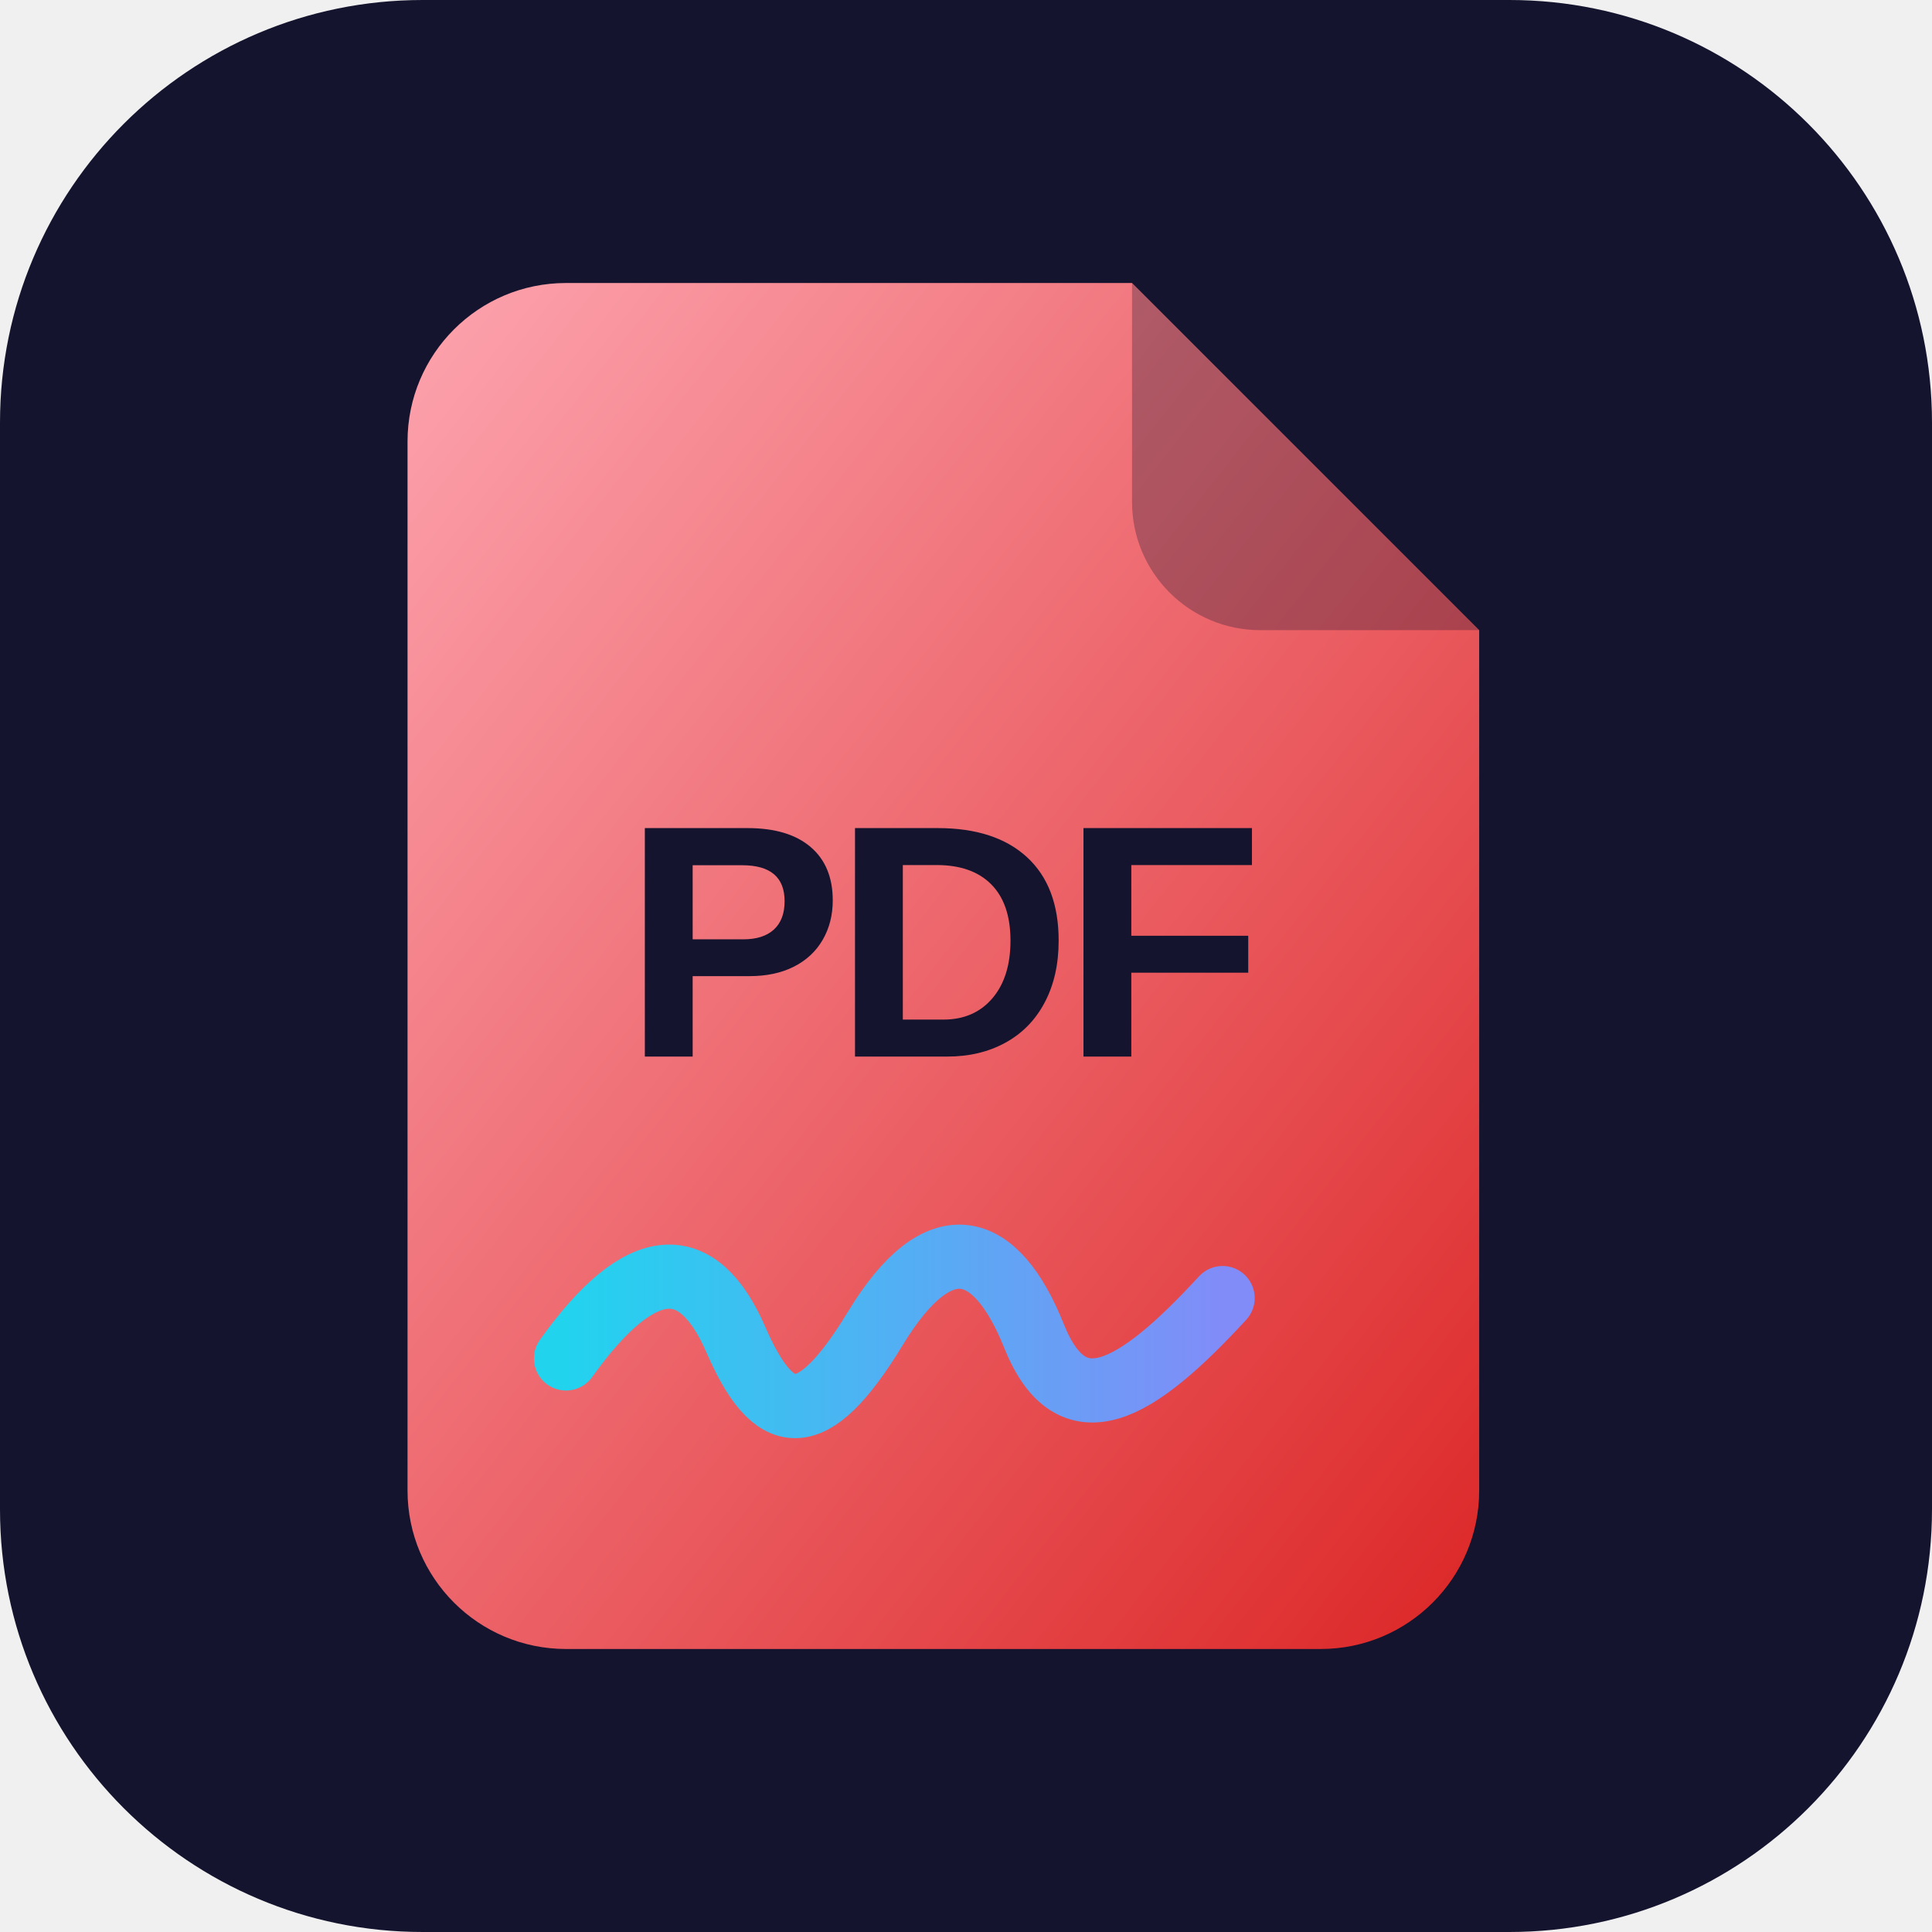
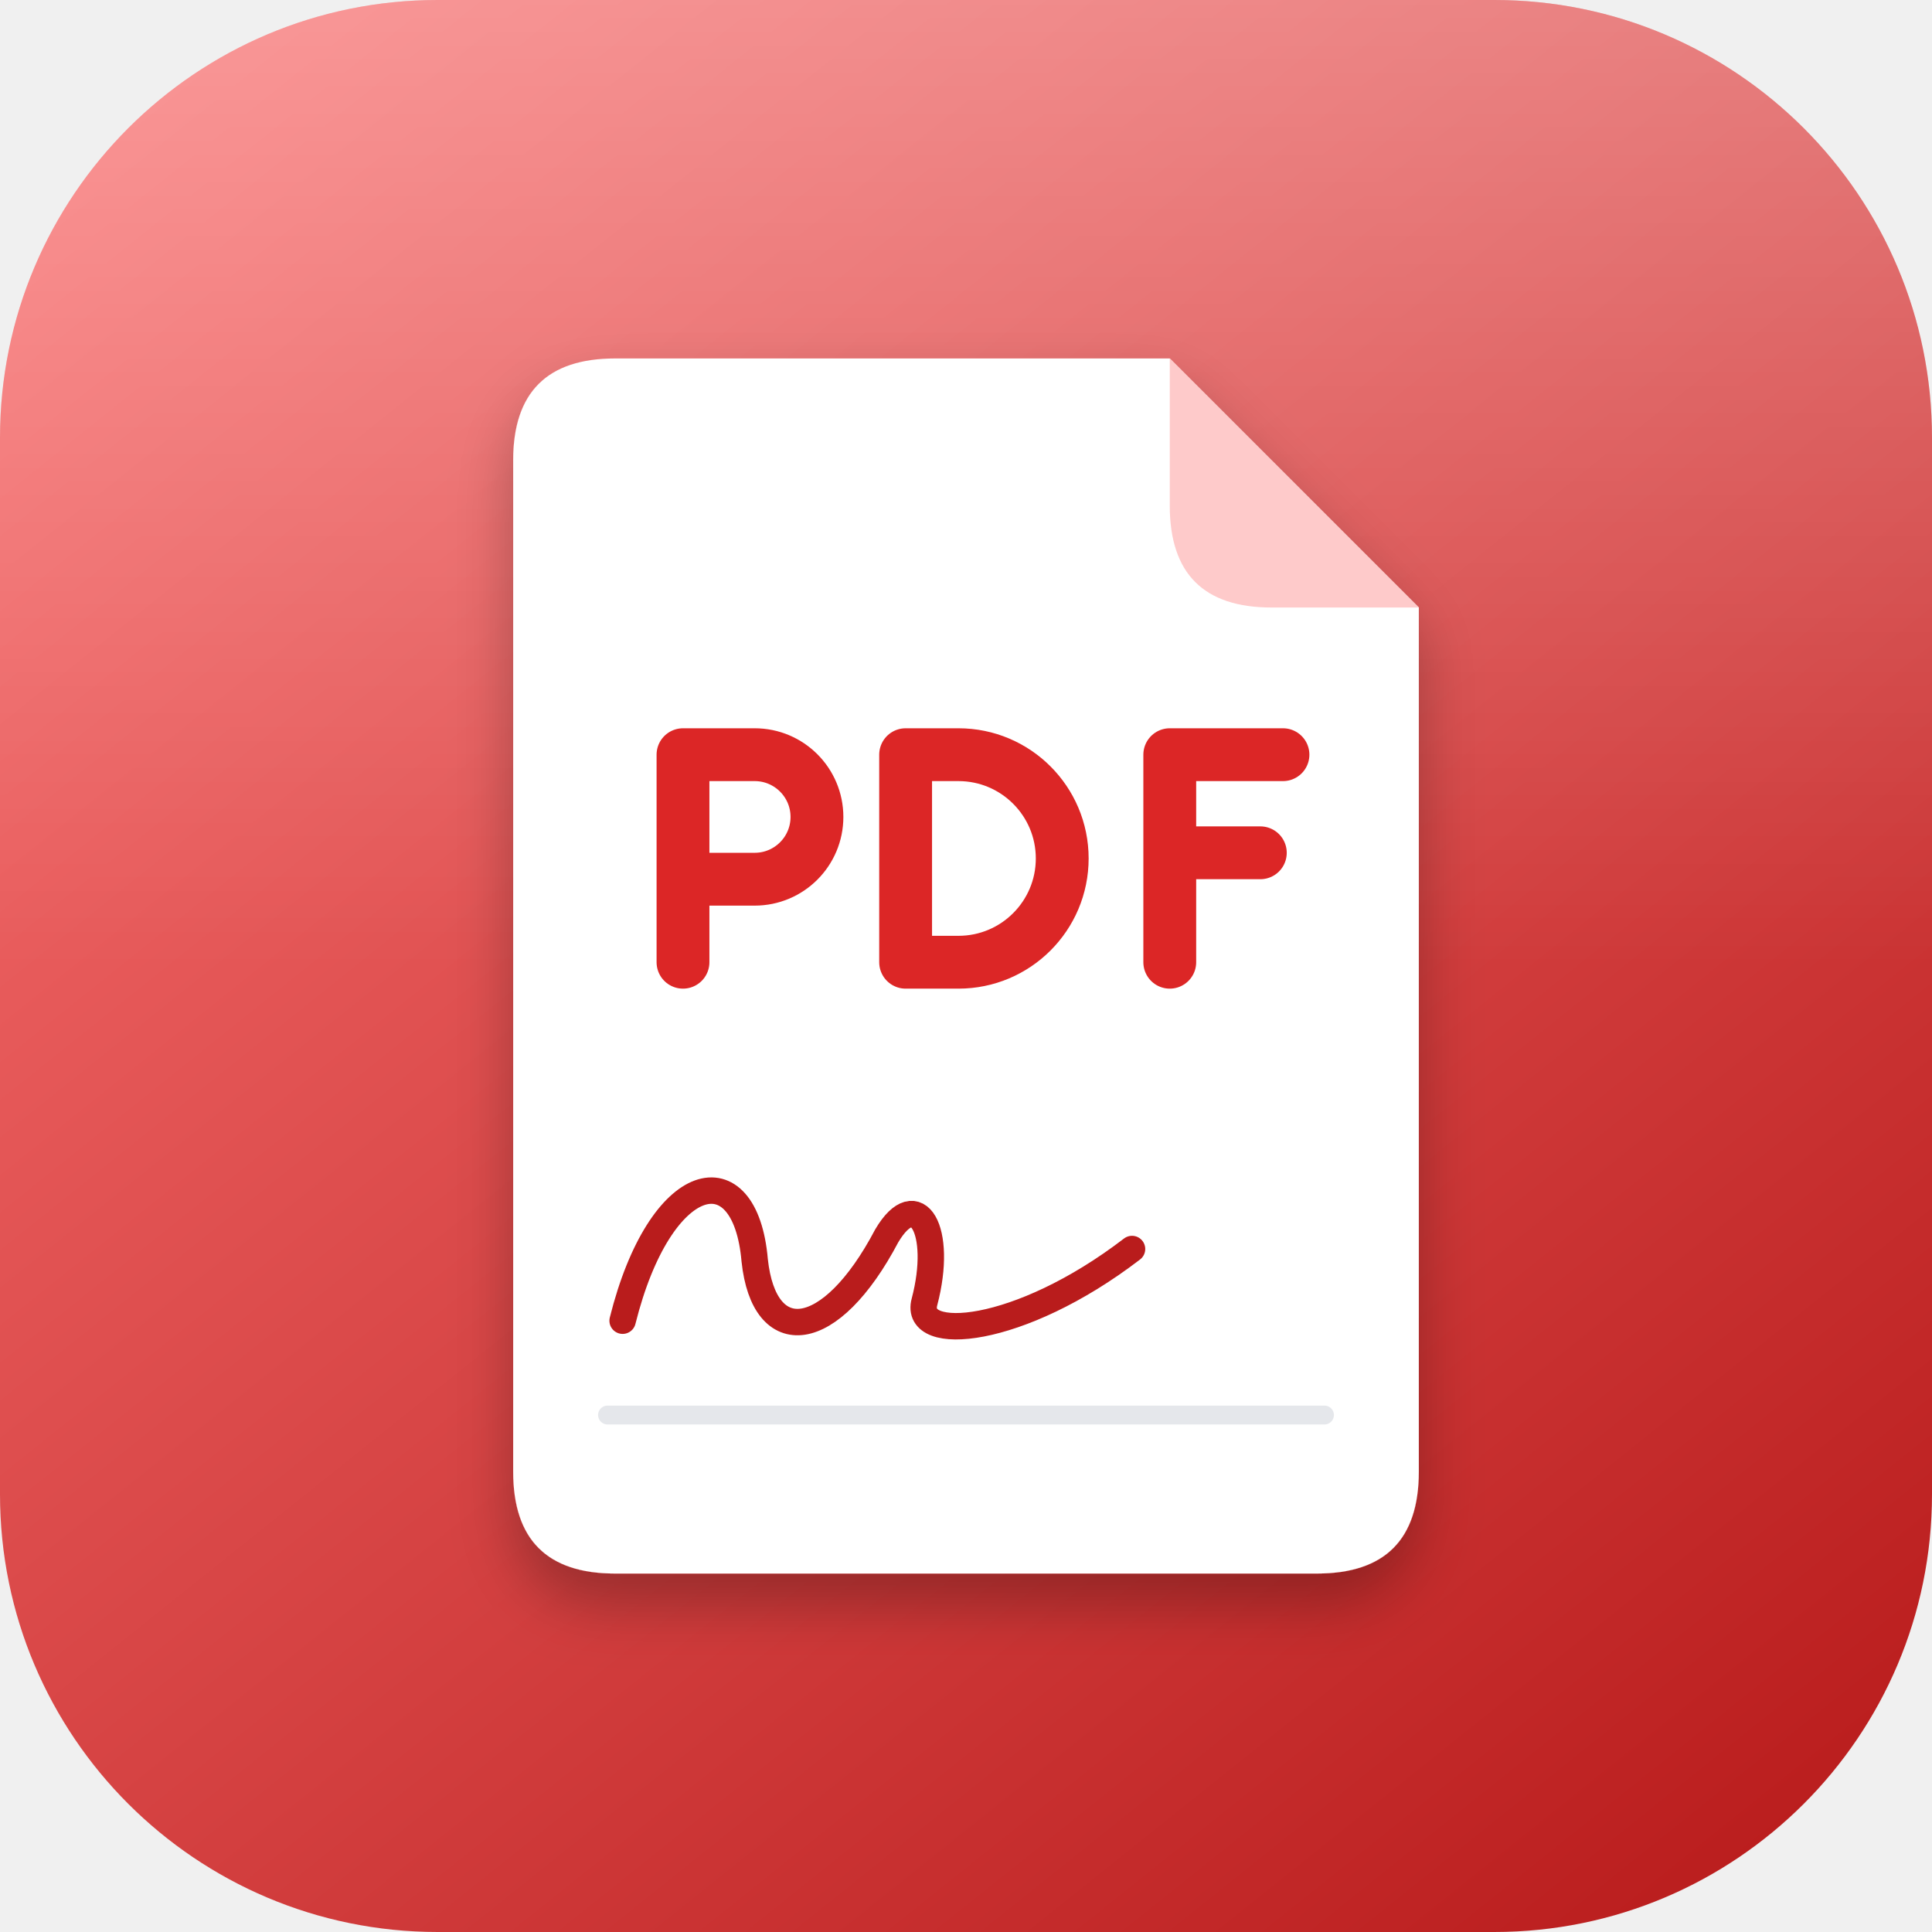
- <svg xmlns="http://www.w3.org/2000/svg" viewBox="0 0 1024 1024">
+ <svg xmlns="http://www.w3.org/2000/svg" viewBox="0 0 1024 1024" width="1024" height="1024">
  <defs>
-     <linearGradient id="g" x1="0" y1="0" x2="1" y2="1">
-       <stop offset="0" stop-color="#fda4af" />
-       <stop offset="1" stop-color="#dc2626" />
+     <linearGradient id="bg" x1="0.1" y1="0" x2="0.9" y2="1">
+       <stop offset="0" stop-color="#F87171" />
+       <stop offset="1" stop-color="#B91C1C" />
    </linearGradient>
-     <linearGradient id="c" x1="0" y1="0" x2="1" y2="0">
-       <stop offset="0" stop-color="#22d3ee" />
-       <stop offset="1" stop-color="#818cf8" />
+     <linearGradient id="gloss" x1="0" y1="0" x2="0" y2="1">
+       <stop offset="0" stop-color="#fff" stop-opacity=".28" />
+       <stop offset=".5" stop-color="#fff" stop-opacity="0" />
    </linearGradient>
+     <filter id="sh" x="-20%" y="-20%" width="140%" height="150%">
+       <feDropShadow dx="0" dy="16" stdDeviation="16" flood-color="#000" flood-opacity=".28" />
+     </filter>
+     <filter id="glow" x="-30%" y="-30%" width="160%" height="160%">
+       <feGaussianBlur stdDeviation="10" result="b" />
+       <feMerge>
+         <feMergeNode in="b" />
+         <feMergeNode in="SourceGraphic" />
+       </feMerge>
+     </filter>
  </defs>
-   <rect width="1024" height="1024" rx="224" fill="#14142e" />
-   <path d="M300 150h300l184 184v456a84 84 0 0 1-84 84H300a84 84 0 0 1-84-84V234a84 84 0 0 1 84-84z" fill="url(#g)" />
-   <path d="M600 150v116a68 68 0 0 0 68 68h116z" fill="#14142e" opacity=".3" />
-   <text x="500" y="560" text-anchor="middle" font-family="Segoe UI, Arial, sans-serif" font-weight="900" font-size="176" fill="#14142e" letter-spacing="-6">PDF</text>
-   <path d="M300 720c40-56 70-56 90-10s40 50 74-6 64-46 84 4 54 30 100-20" fill="none" stroke="url(#c)" stroke-width="34" stroke-linecap="round" stroke-linejoin="round" />
+   <rect width="1024" height="1024" rx="232" fill="url(#bg)" />
+   <rect width="1024" height="1024" rx="232" fill="url(#gloss)" />
+   <g filter="url(#sh)">
+     <path d="M272 190 H620 L752 322 V780 Q752 834 698 834 H326 Q272 834 272 780 V244 Q272 190 326 190Z" fill="#fff" />
+     <path d="M620 190 V268 Q620 322 674 322 H752Z" fill="#FECACA" />
+     <g transform="translate(362 400)" fill="none" stroke="#DC2626" stroke-width="28" stroke-linecap="round" stroke-linejoin="round">
+       <path d="M0 110 V0 H38 A32 32 0 0 1 38 66 H0" />
+       <path d="M118 0 H146 A55 55 0 0 1 146 110 H118Z" />
+       <path d="M258 110 V0 H318 M258 52 H306" />
+     </g>
+     <path d="M330 700 C350 620 395 610 400 668 C405 715 440 712 470 655 C486 628 500 652 490 690 C484 712 540 708 600 662" fill="none" stroke="#B91C1C" stroke-width="14" stroke-linecap="round" />
+     <path d="M322 750 H702" stroke="#E5E7EB" stroke-width="10" stroke-linecap="round" />
+   </g>
</svg>
